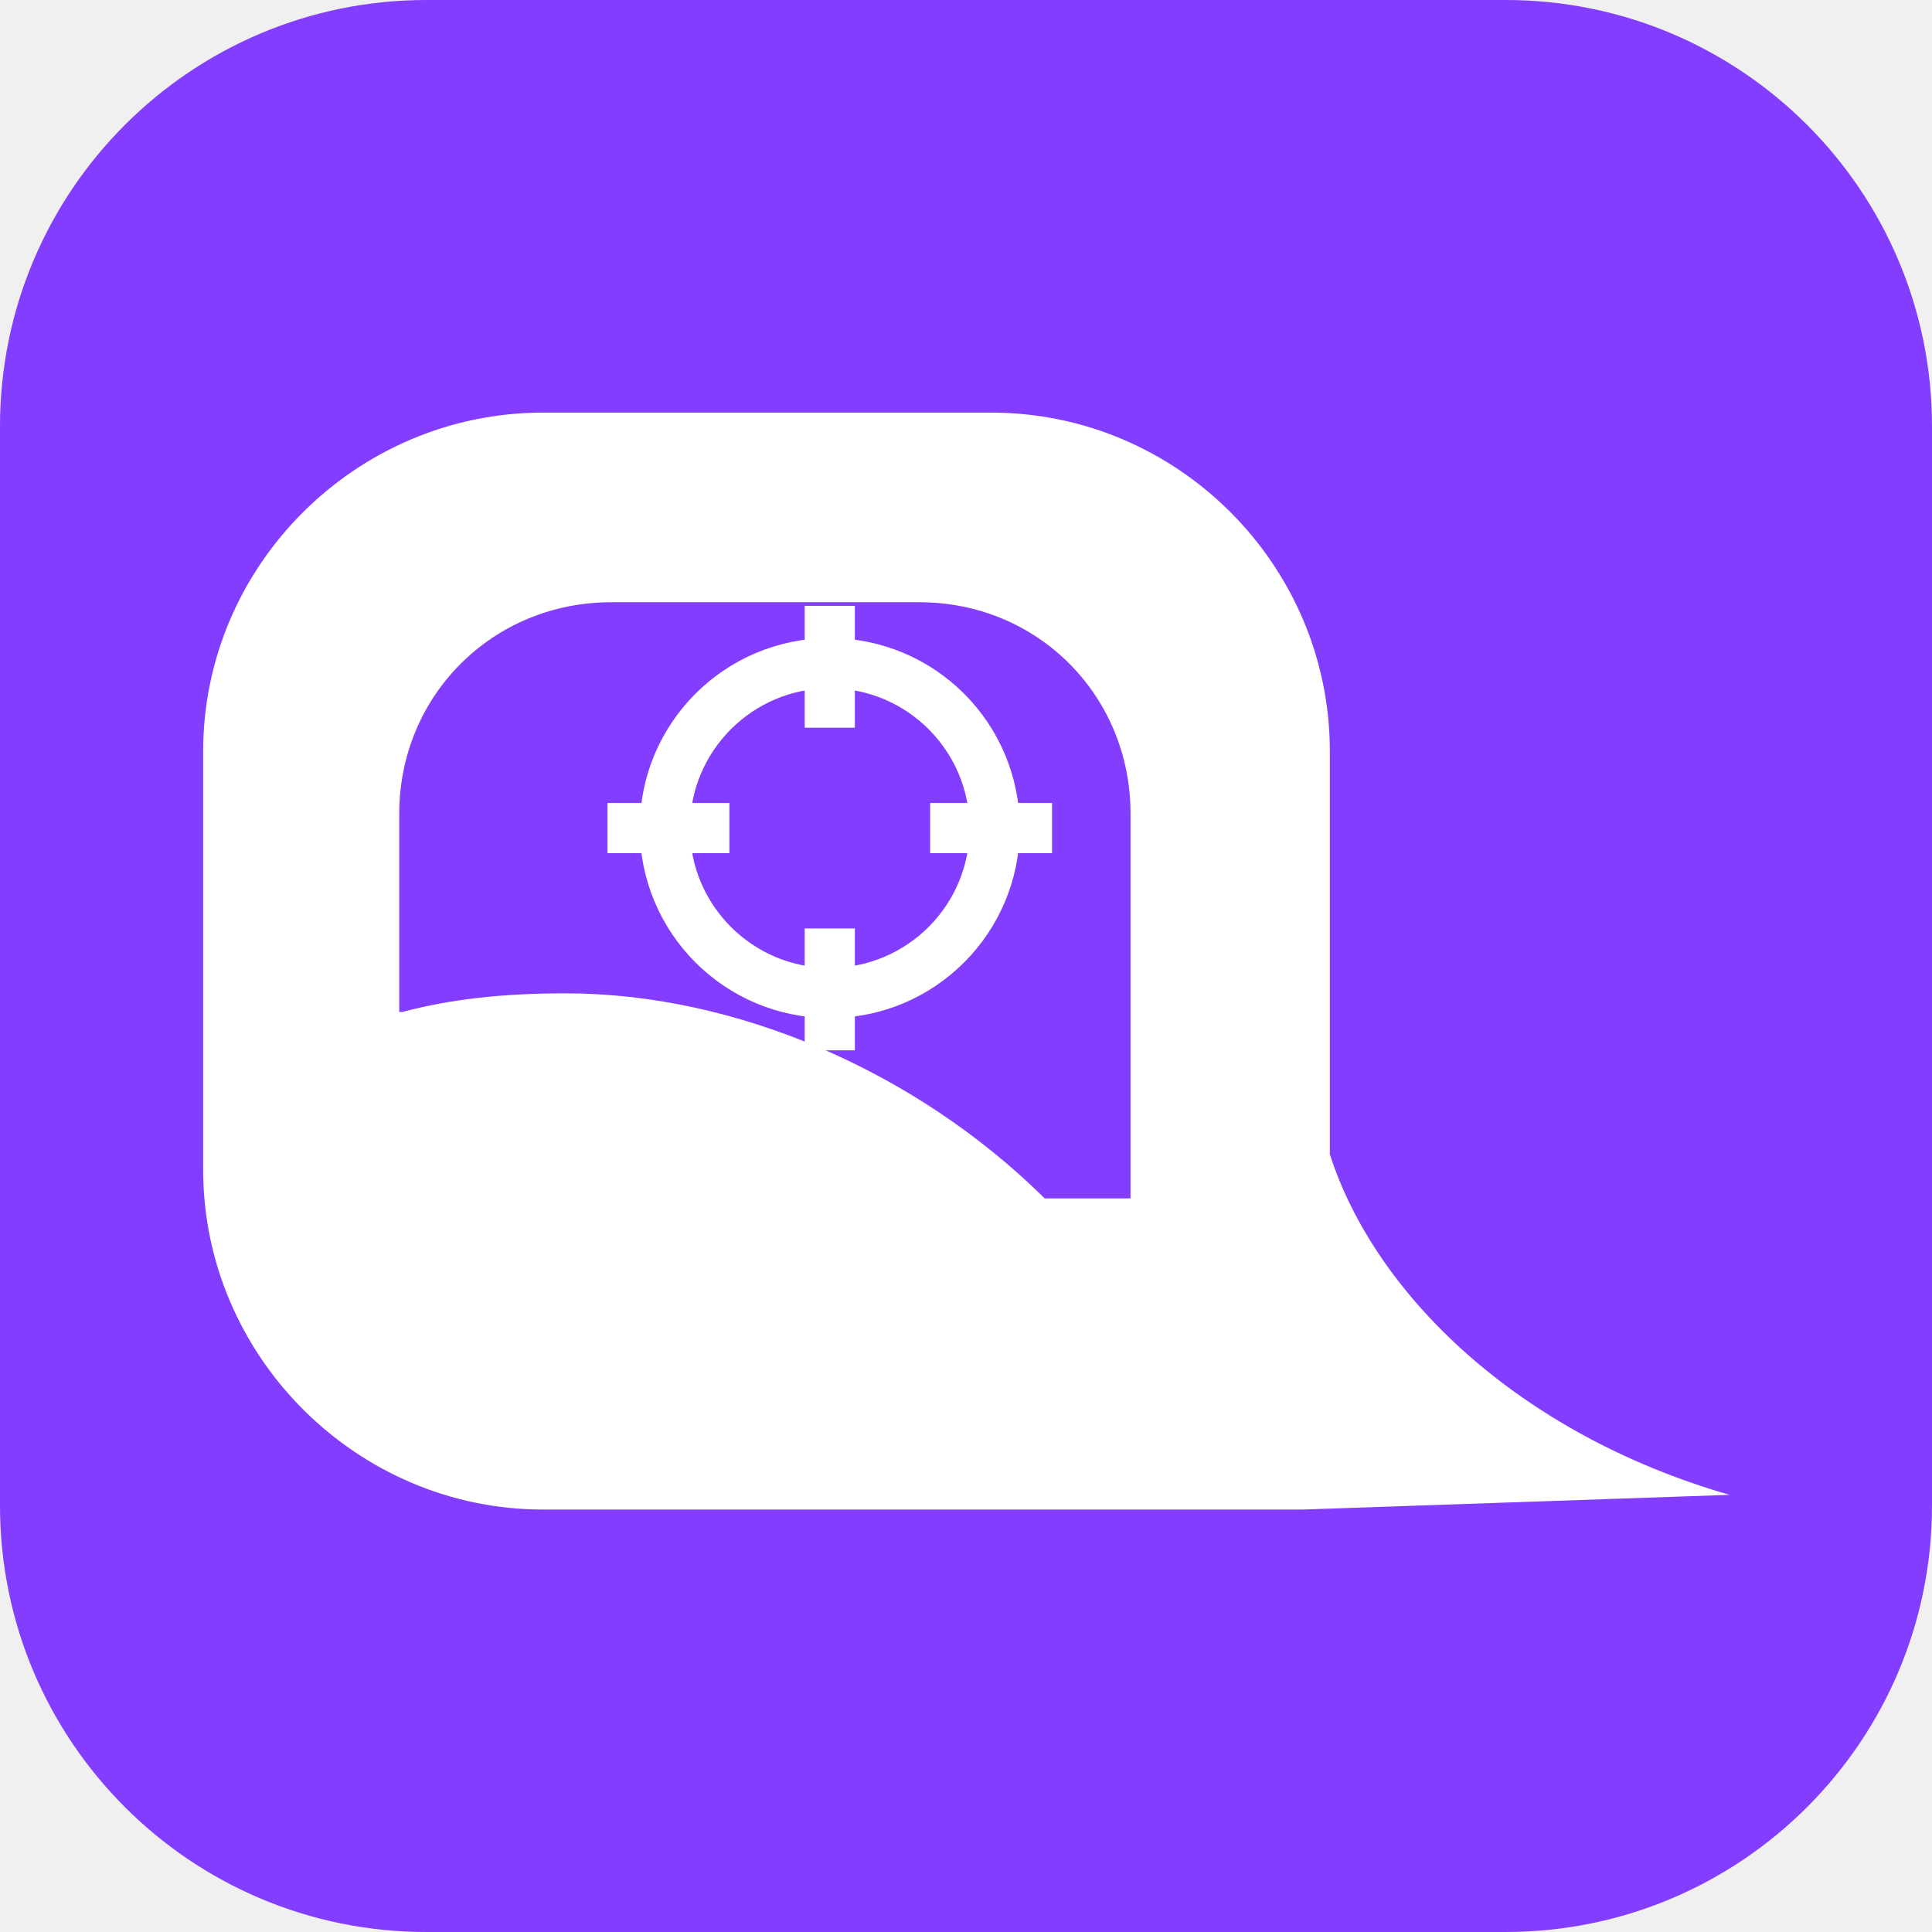
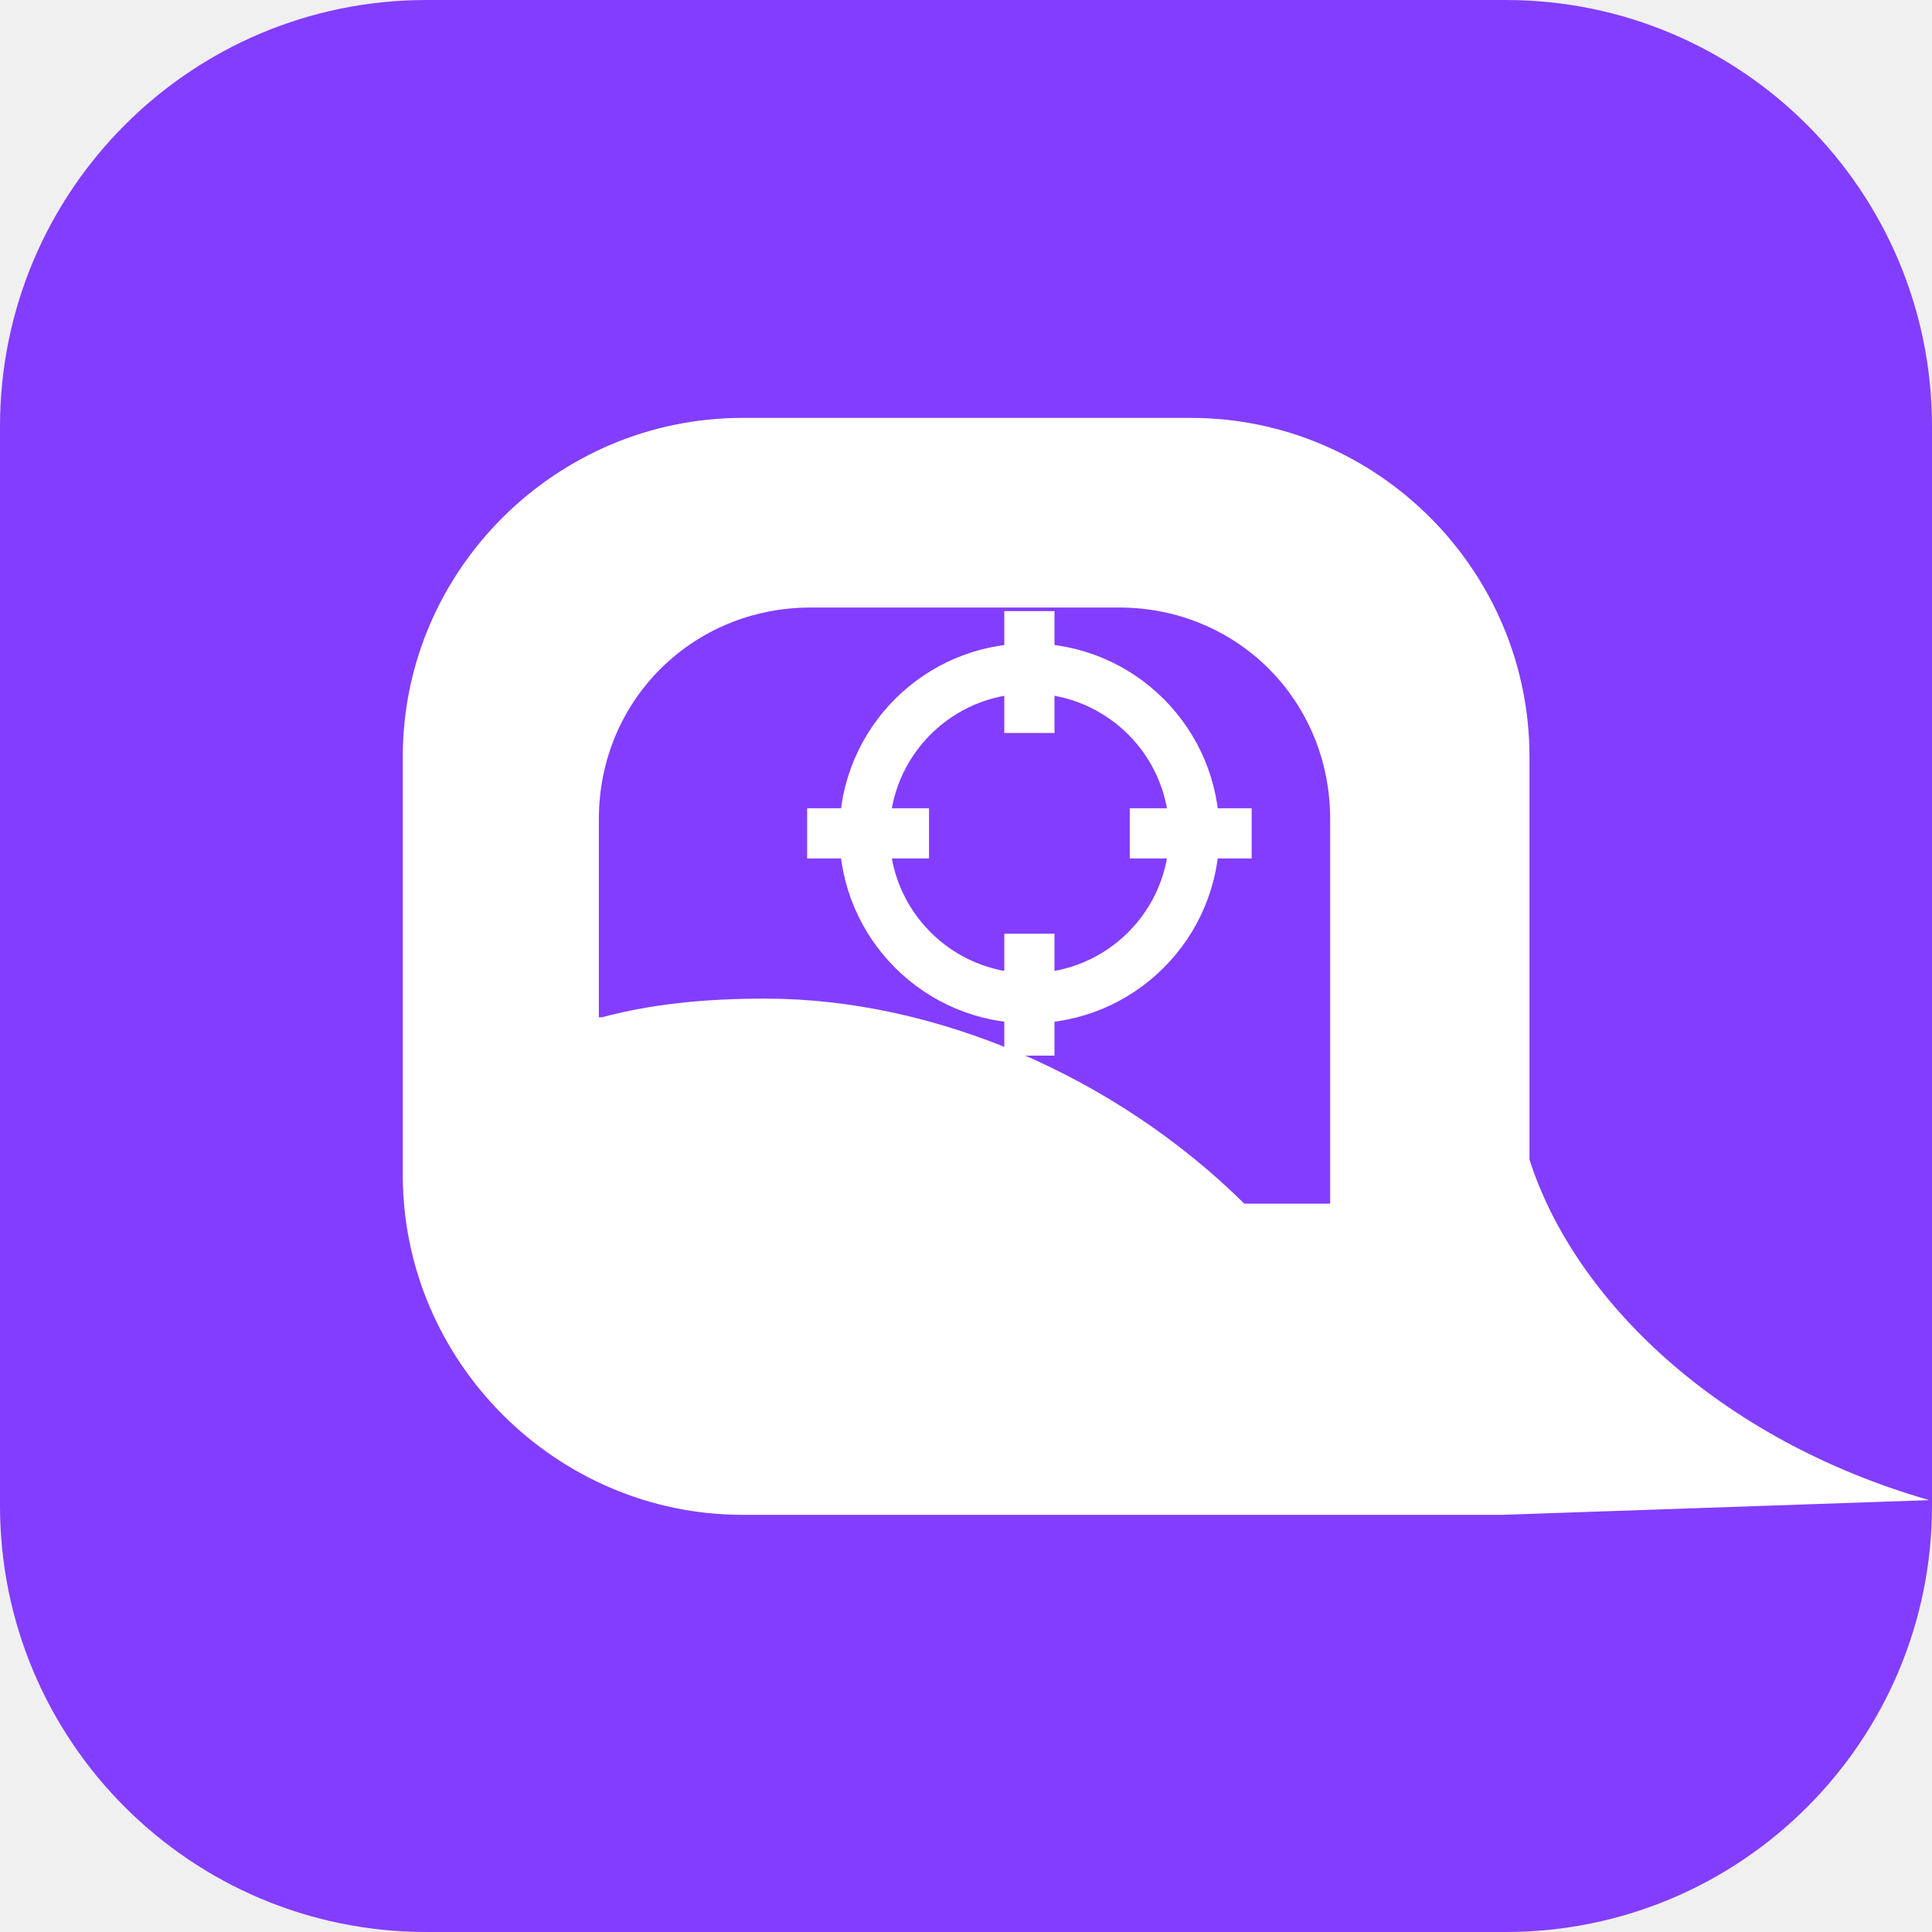
<svg xmlns="http://www.w3.org/2000/svg" width="512" height="512" viewBox="0 0 512 512">
  <rect width="512" height="512" rx="113" fill="#833dff" />
-   <g transform="translate(-1294.4 -334.4) scale(9.5)">
+   <g transform="translate(-1241.5 -333) scale(9.5)">
    <path fill-rule="evenodd" d="M 151.4,46.71 H 163.9 C 169.1,46.71 173.35,50.96 173.35,56.16 V 67.4 C 174.6,71.3 178.6,75.2 184.5,76.9 L 172.6,77.31 H 151.4 C 146.2,77.31 141.92,73.03 141.92,67.83 V 56.16 C 141.92,50.96 146.2,46.71 151.4,46.71 Z M 147.39,63.43 V 57.9 C 147.39,54.6 150.0,52.0 153.3,52.0 H 161.9 C 165.2,52.0 167.79,54.6 167.79,57.9 V 68.63 H 165.395 c -3.6,-3.56 -8.64,-5.72 -13.36,-5.72 -1.76,0 -3.2,0.16 -4.56,0.52 Z" fill="#ffffff" />
    <circle cx="159.4" cy="58.3" r="4.6" stroke="#ffffff" stroke-width="1.4" fill="none" />
    <path d="M 153.200 58.300 H 156.600 M 162.200 58.300 H 165.600 M 159.400 52.100 V 55.500 M 159.400 61.100 V 64.500" stroke="#ffffff" stroke-width="1.4" />
  </g>
</svg>
